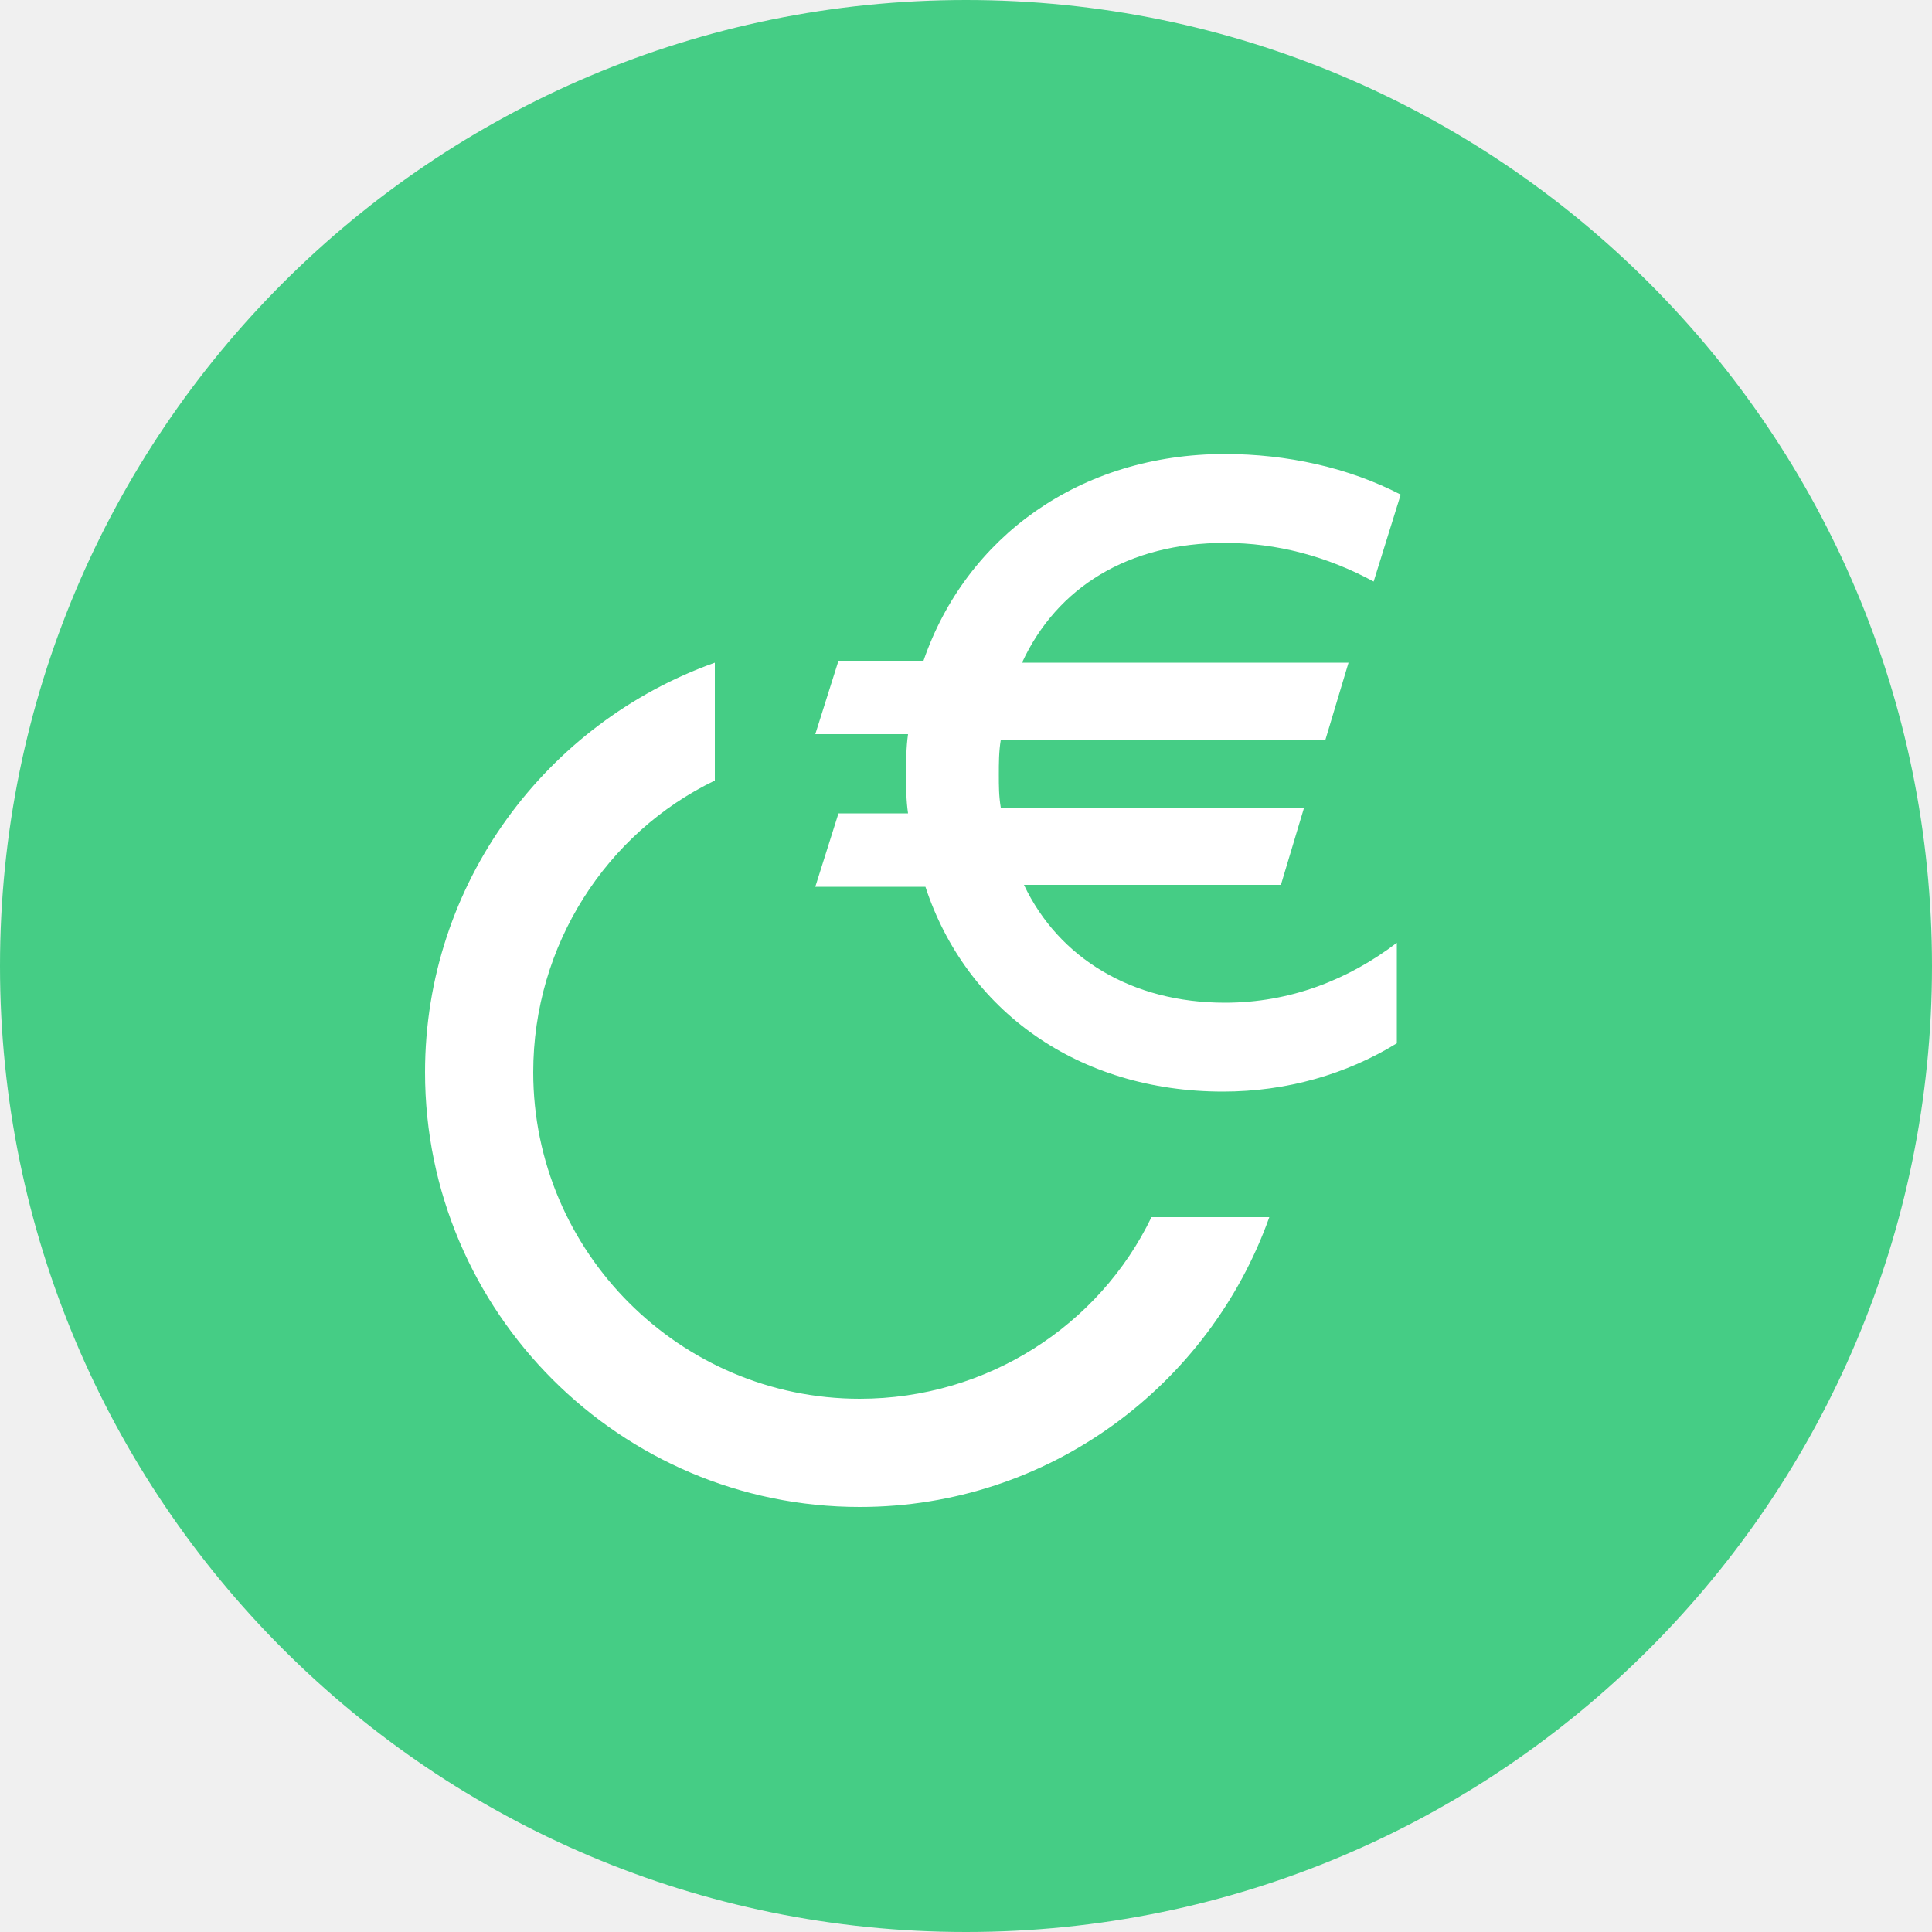
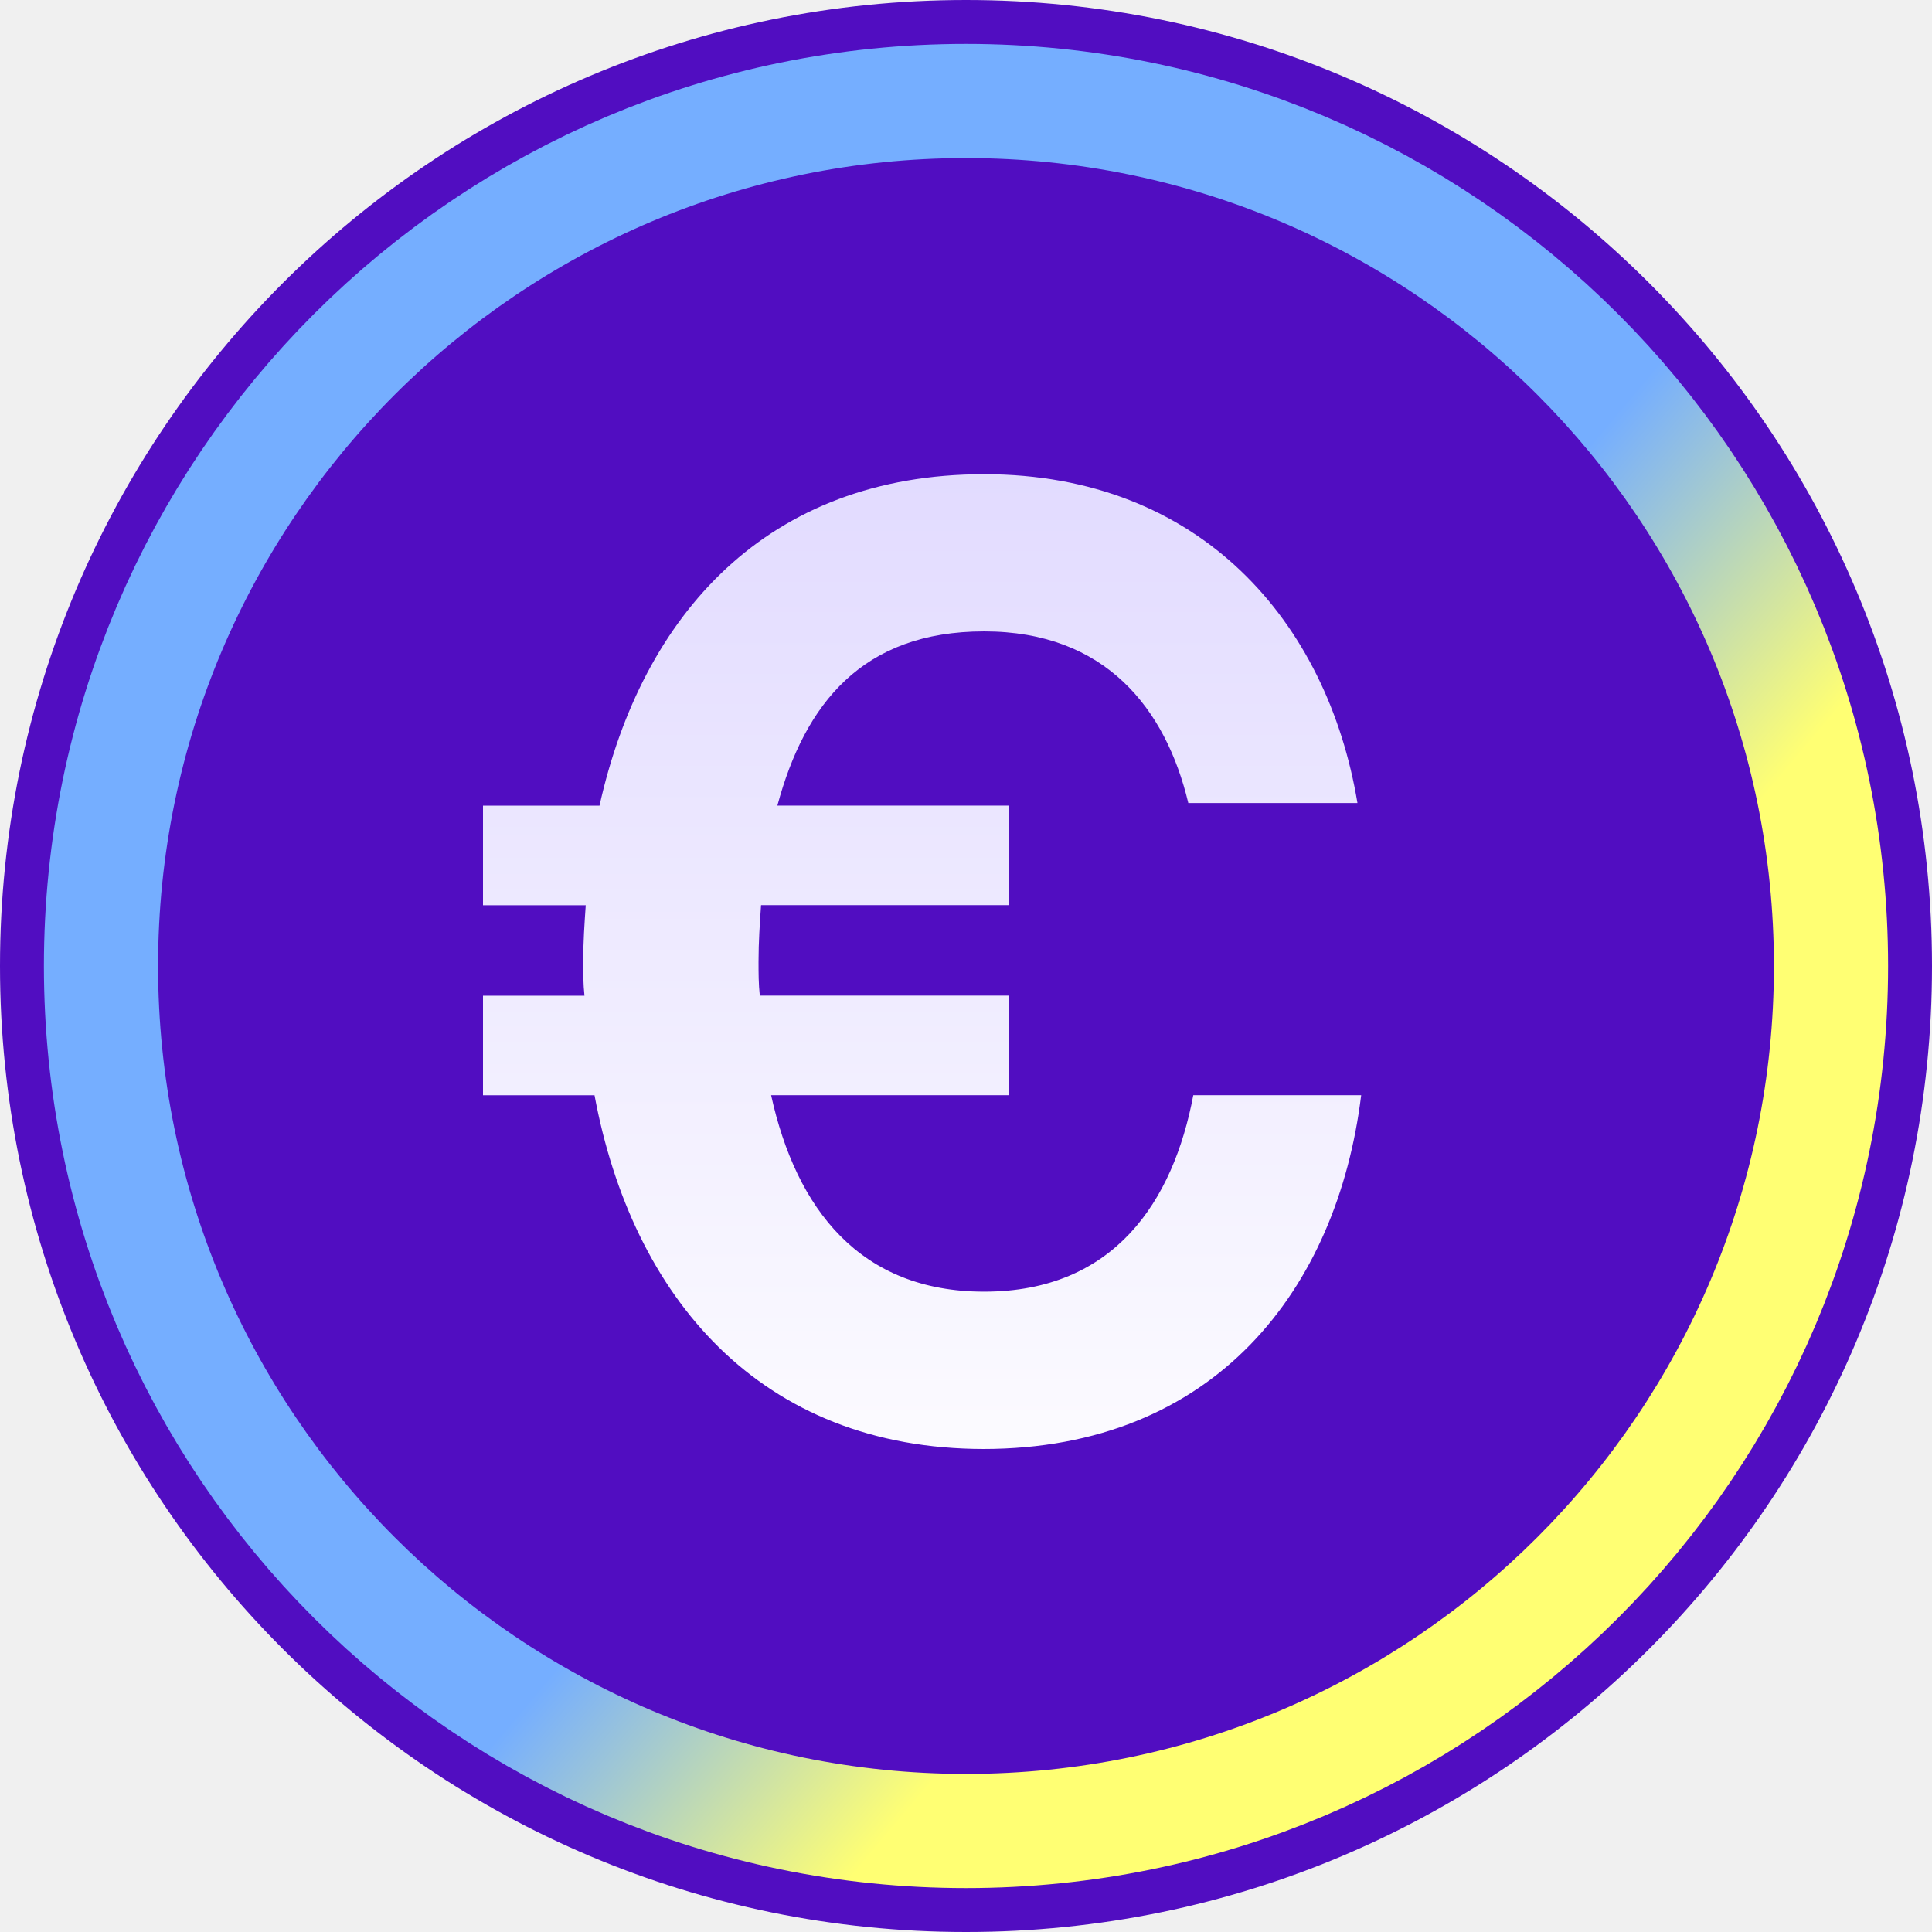
- <svg xmlns="http://www.w3.org/2000/svg" viewBox="0 0 1000 1000">
-   <circle fill="#45CD85" cx="500" cy="500" r="500" />
-   <path d="M445 780c98 0 181-63 212-150h-61c-27 56-85 94-151 94-93 0-169-76-169-169 0-66 38-124 94-151v-61c-87 31-150 114-150 212 0 124 101 225 225 225zm188-215c33 0 64-9 90-25v-52c-25 19-55 31-89 31-48 0-86-23-104-61h133l12-40H518c-1-6-1-11-1-17s0-12 1-18h168l12-40H529c18-39 55-62 105-62 27 0 53 7 77 20l14-45c-27-14-59-21-91-21-75 0-134 43-156 107h-44l-12 38h48c-1 7-1 14-1 21s0 13 1 20h-36l-12 38h57c21 64 79 106 154 106z" fill="#FFF" />
+ <svg xmlns="http://www.w3.org/2000/svg" width="220" height="220" viewBox="0 0 220 220" fill="none">
+   <path d="M110 220C170.751 220 220 170.751 220 110C220 49.249 170.751 0 110 0C49.249 0 0 49.249 0 110C0 170.751 49.249 220 110 220Z" fill="#510DC1" />
+   <path d="M110 23C158.049 23 197 61.951 197 110C197 158.049 158.049 197 110 197C61.951 197 23 158.049 23 110C23 61.951 61.951 23 110 23Z" stroke="url(#paint0_linear_2057_361)" stroke-width="36" />
+   <path d="M110 202C160.81 202 202 160.81 202 110C202 59.19 160.81 18 110 18C59.19 18 18 59.19 18 110C18 160.81 59.19 202 110 202Z" fill="#510DC1" />
+   <path d="M112.07 165C86.536 165 71.98 147.697 67.699 124.72H55V113.383H66.555C66.411 112.044 66.411 110.847 66.411 109.5C66.411 107.266 66.555 105.174 66.699 103.082H55V91.745H68.267C73.116 69.965 87.384 54 112.062 54C136.74 54 151.151 70.86 154.576 91.443H135.315C132.747 80.7 125.897 71.897 112.062 71.897C98.227 71.897 91.656 80.106 88.52 91.736H114.91V103.073H86.663C86.519 105.165 86.375 107.248 86.375 109.491C86.375 110.83 86.375 112.026 86.519 113.374H114.91V124.711H87.808C90.665 137.689 97.938 147.085 112.062 147.085C126.897 147.085 133.603 136.793 135.883 124.711H155C152.287 146.793 138.343 165 111.944 165H112.07Z" fill="url(#paint1_linear_2057_361)" />
+   <defs>
+     <linearGradient id="paint0_linear_2057_361" x1="23.9" y1="45.6" x2="233.2" y2="222.35" gradientUnits="userSpaceOnUse">
+       <stop offset="0.45" stop-color="#75AEFF" />
+       <stop offset="0.6" stop-color="#FFFF73" />
+     </linearGradient>
+     <linearGradient id="paint1_linear_2057_361" x1="105" y1="54" x2="105" y2="165" gradientUnits="userSpaceOnUse">
+       <stop stop-color="#E2DBFF" />
+       <stop offset="0.976" stop-color="#FBFAFF" />
+     </linearGradient>
+   </defs>
</svg>
